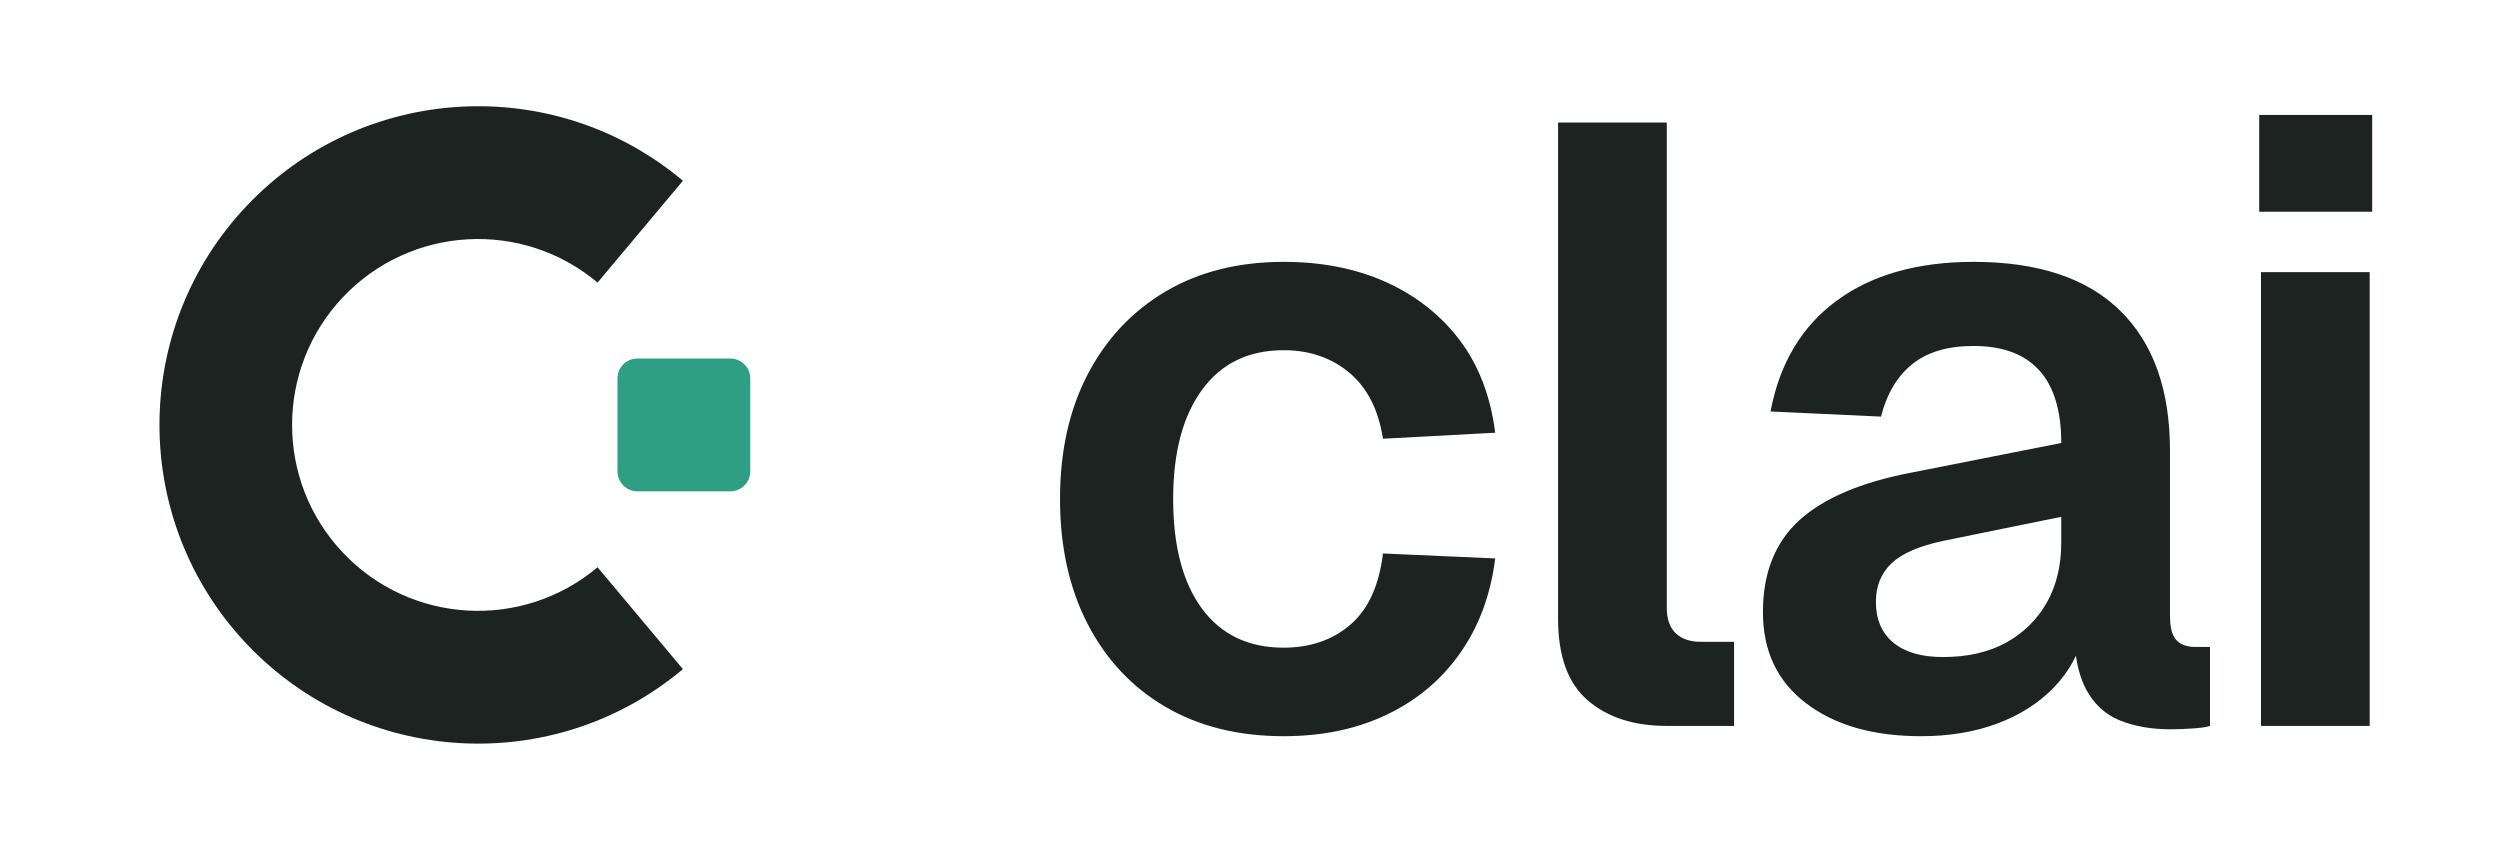
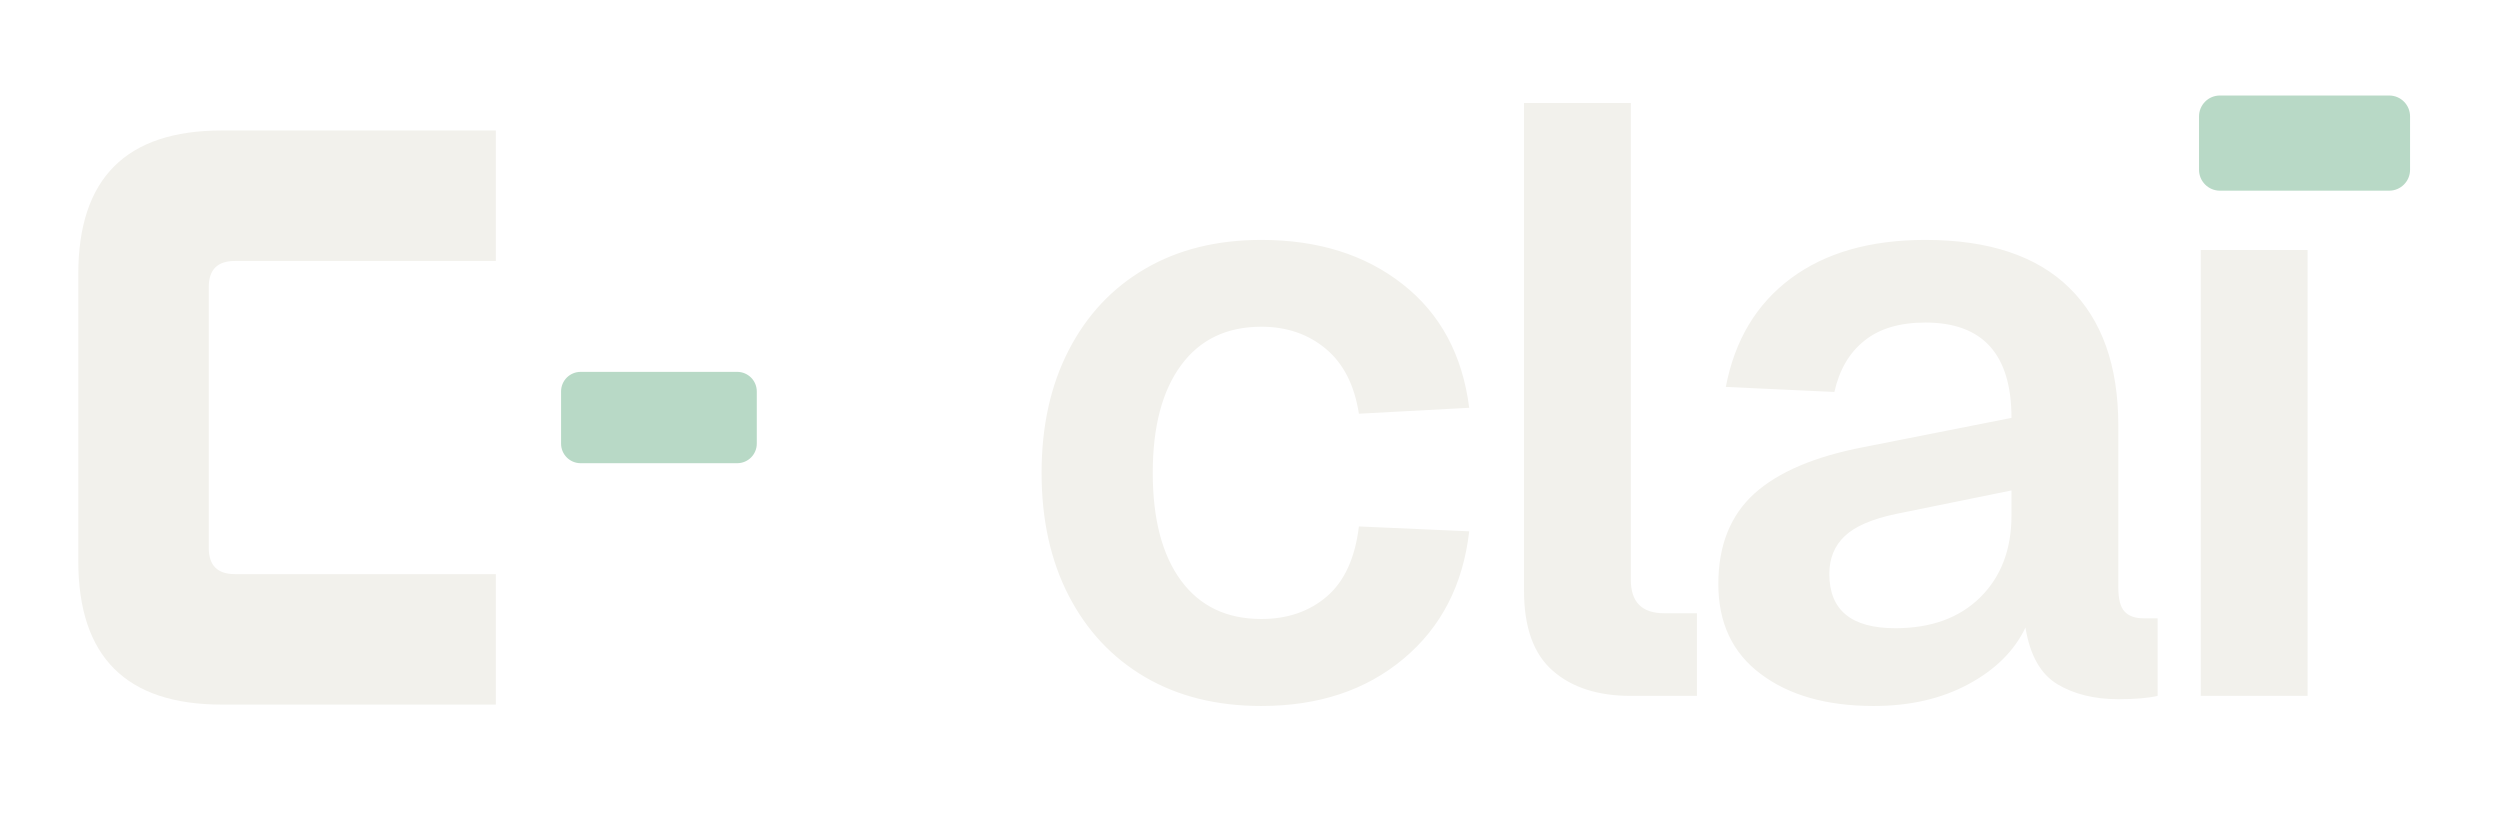
- <svg xmlns="http://www.w3.org/2000/svg" viewBox="0 0 141.2 48" role="img" aria-labelledby="t">
-   <g transform="translate(1.5 0) scale(0.75)">
-     <g transform="translate(2 0)">
-       <path fill="#1D2320" d="M47.43 13.61 A24 24 0 1 0 47.43 50.39 L41 42.72 A14 14 0 1 1 41 21.28 Z" />
-       <rect x="42.5" y="27" width="10" height="10" rx="1.5" fill="#2E9E85" />
-     </g>
+ <svg xmlns="http://www.w3.org/2000/svg" viewBox="0 0 143.7 48" role="img" aria-labelledby="t">
+   <g transform="scale(0.75)">
+     <path fill="#F2F1EC" d="M38 10 H17 Q6 10 6 21 V43 Q6 54 17 54 H38 V44 H18 Q16 44 16 42 V22 Q16 20 18 20 H38 Z" />
+     <rect x="43" y="28.5" width="15" height="7" rx="1.5" fill="#B8D9C6" />
  </g>
-   <path fill="#1D2320" transform="translate(58 41)" d="M14.5 0.58Q10.66 0.58 7.82 -1.08Q4.99 -2.74 3.43 -5.76Q1.87 -8.78 1.87 -12.82Q1.87 -16.85 3.43 -19.85Q4.99 -22.85 7.82 -24.53Q10.66 -26.21 14.5 -26.21Q17.76 -26.21 20.3 -25.06Q22.85 -23.9 24.46 -21.77Q26.06 -19.63 26.45 -16.56L20.11 -16.22Q19.73 -18.67 18.22 -19.94Q16.7 -21.22 14.5 -21.22Q11.52 -21.22 9.89 -18.98Q8.26 -16.75 8.26 -12.82Q8.26 -8.83 9.89 -6.62Q11.52 -4.42 14.5 -4.42Q16.75 -4.42 18.26 -5.71Q19.78 -7.01 20.11 -9.74L26.45 -9.46Q26.06 -6.38 24.48 -4.13Q22.9 -1.87 20.35 -0.65Q17.81 0.58 14.5 0.58Z M36.14 0Q33.36 0 31.68 -1.44Q30 -2.88 30 -6.05V-34.08H36.14V-6.67Q36.14 -5.71 36.65 -5.23Q37.15 -4.75 38.06 -4.75H39.94V0Z M50.5 0.58Q46.46 0.58 44.02 -1.27Q41.57 -3.12 41.57 -6.43Q41.57 -9.74 43.63 -11.62Q45.7 -13.49 49.92 -14.3L58.42 -15.98Q58.42 -18.72 57.17 -20.09Q55.92 -21.46 53.47 -21.46Q51.26 -21.46 49.99 -20.42Q48.72 -19.39 48.24 -17.47L42 -17.76Q42.77 -21.84 45.74 -24.02Q48.72 -26.21 53.47 -26.21Q58.94 -26.21 61.75 -23.45Q64.56 -20.69 64.56 -15.55V-6.24Q64.56 -5.23 64.92 -4.85Q65.28 -4.46 66 -4.46H66.82V0Q66.53 0.1 65.88 0.14Q65.23 0.19 64.56 0.19Q62.98 0.19 61.73 -0.31Q60.48 -0.82 59.81 -2.09Q59.14 -3.36 59.14 -5.57L59.66 -5.18Q59.28 -3.5 58.01 -2.18Q56.74 -0.86 54.82 -0.14Q52.9 0.58 50.5 0.58ZM51.74 -3.89Q53.81 -3.89 55.3 -4.7Q56.78 -5.52 57.6 -6.96Q58.42 -8.4 58.42 -10.37V-11.81L51.79 -10.46Q49.73 -10.03 48.84 -9.19Q47.95 -8.35 47.95 -7.01Q47.95 -5.52 48.94 -4.7Q49.92 -3.89 51.74 -3.89Z M69.7 0V-25.63H75.84V0ZM69.6 -29.04V-34.51H75.98V-29.04Z" />
+   <path fill="#F2F1EC" transform="translate(58 40)" d="M14.5 0.58Q10.66 0.58 7.82 -1.08Q4.99 -2.74 3.43 -5.76Q1.87 -8.78 1.87 -12.82Q1.87 -16.85 3.43 -19.87Q4.99 -22.9 7.82 -24.55Q10.66 -26.21 14.5 -26.21Q19.39 -26.21 22.63 -23.66Q25.87 -21.12 26.45 -16.56L20.11 -16.22Q19.73 -18.67 18.22 -19.94Q16.7 -21.22 14.5 -21.22Q11.52 -21.22 9.89 -19.01Q8.26 -16.8 8.26 -12.82Q8.26 -8.83 9.89 -6.62Q11.52 -4.42 14.5 -4.42Q16.75 -4.42 18.26 -5.71Q19.78 -7.01 20.11 -9.74L26.45 -9.46Q25.92 -4.85 22.68 -2.14Q19.44 0.58 14.5 0.58Z M35.74 0Q32.91 0 31.26 -1.44Q29.6 -2.88 29.6 -6.05V-34.08H35.74V-6.67Q35.74 -4.75 37.66 -4.75H39.54V0Z M49.7 0.58Q45.66 0.58 43.22 -1.25Q40.77 -3.07 40.77 -6.43Q40.77 -9.74 42.83 -11.62Q44.9 -13.49 49.12 -14.3L57.62 -15.98Q57.62 -21.46 52.67 -21.46Q50.46 -21.46 49.17 -20.42Q47.87 -19.39 47.44 -17.47L41.2 -17.76Q41.97 -21.79 44.94 -24Q47.92 -26.21 52.67 -26.21Q58.14 -26.21 60.95 -23.45Q63.76 -20.69 63.76 -15.55V-6.24Q63.76 -5.23 64.12 -4.85Q64.48 -4.46 65.2 -4.46H66.02V0Q65.2 0.19 63.76 0.19Q61.7 0.19 60.26 -0.67Q58.82 -1.54 58.43 -3.89V-3.94Q57.47 -1.92 55.14 -0.67Q52.82 0.58 49.7 0.58ZM50.94 -3.89Q54.02 -3.89 55.82 -5.66Q57.62 -7.44 57.62 -10.37V-11.81L50.99 -10.46Q48.93 -10.03 48.04 -9.19Q47.15 -8.35 47.15 -7.01Q47.15 -3.89 50.94 -3.89Z M68.5 0V-25.63H74.64V0Z" />
+   <rect x="126.40" y="5.49" width="12.13" height="5.47" rx="1.2" fill="#B8D9C6" />
</svg>
